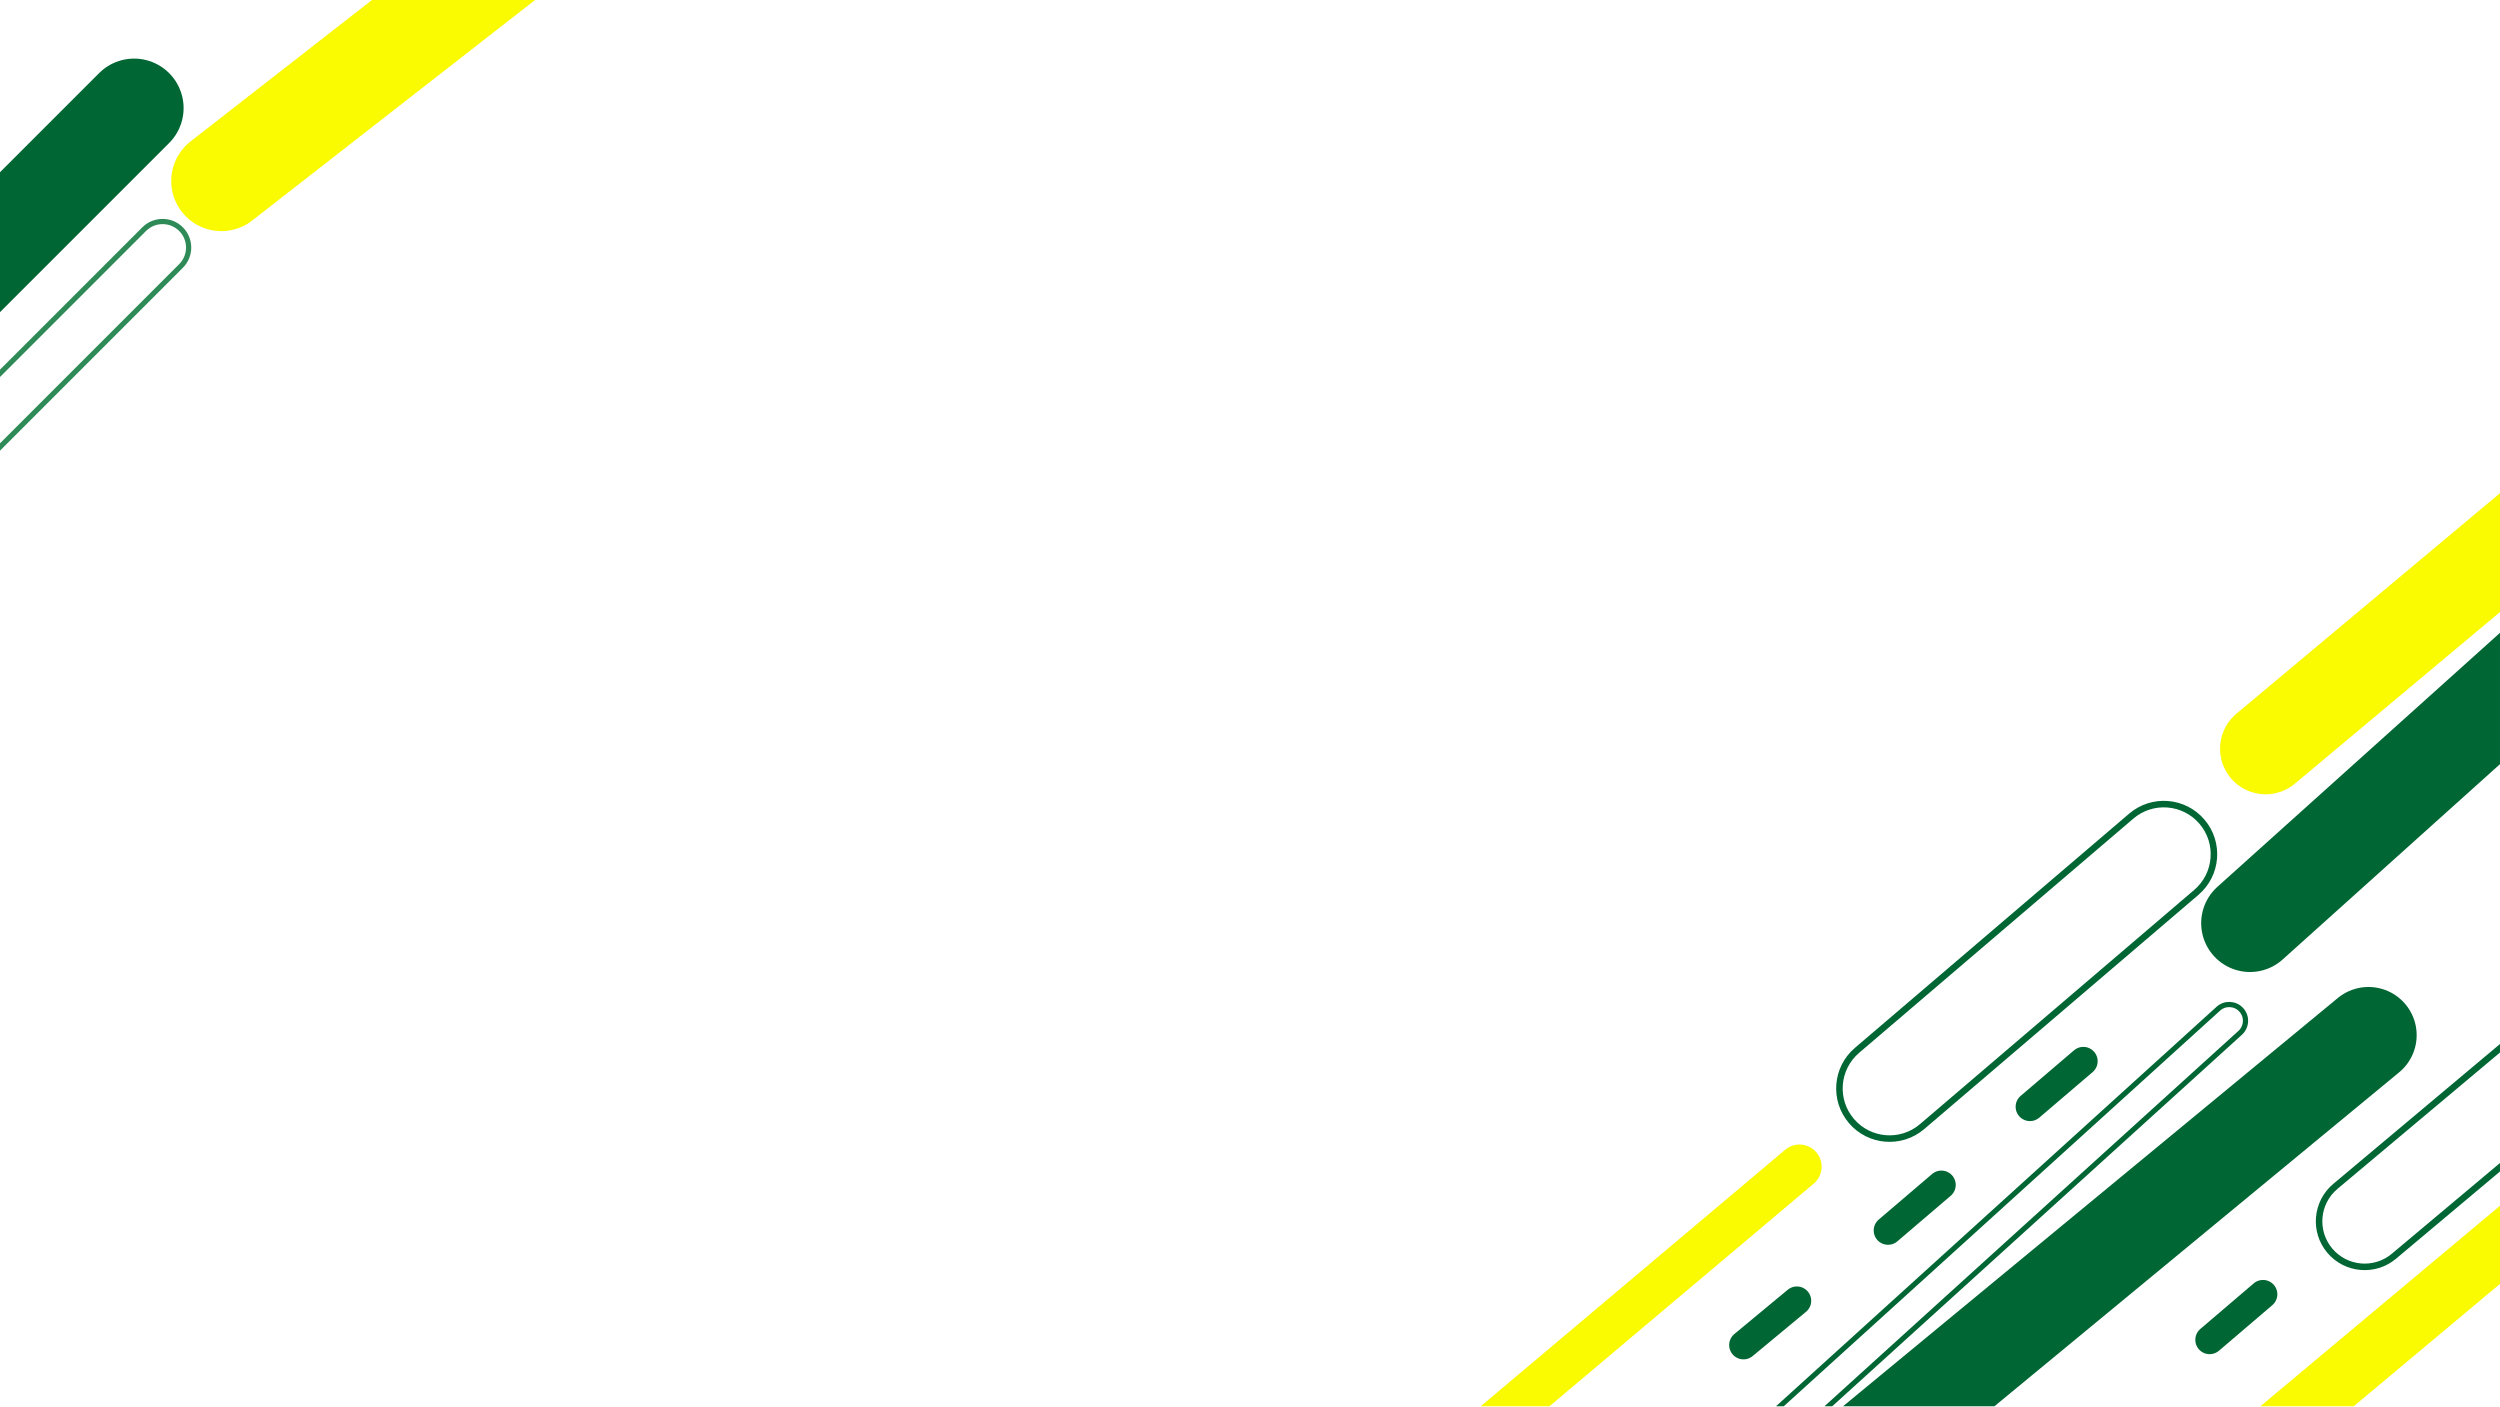
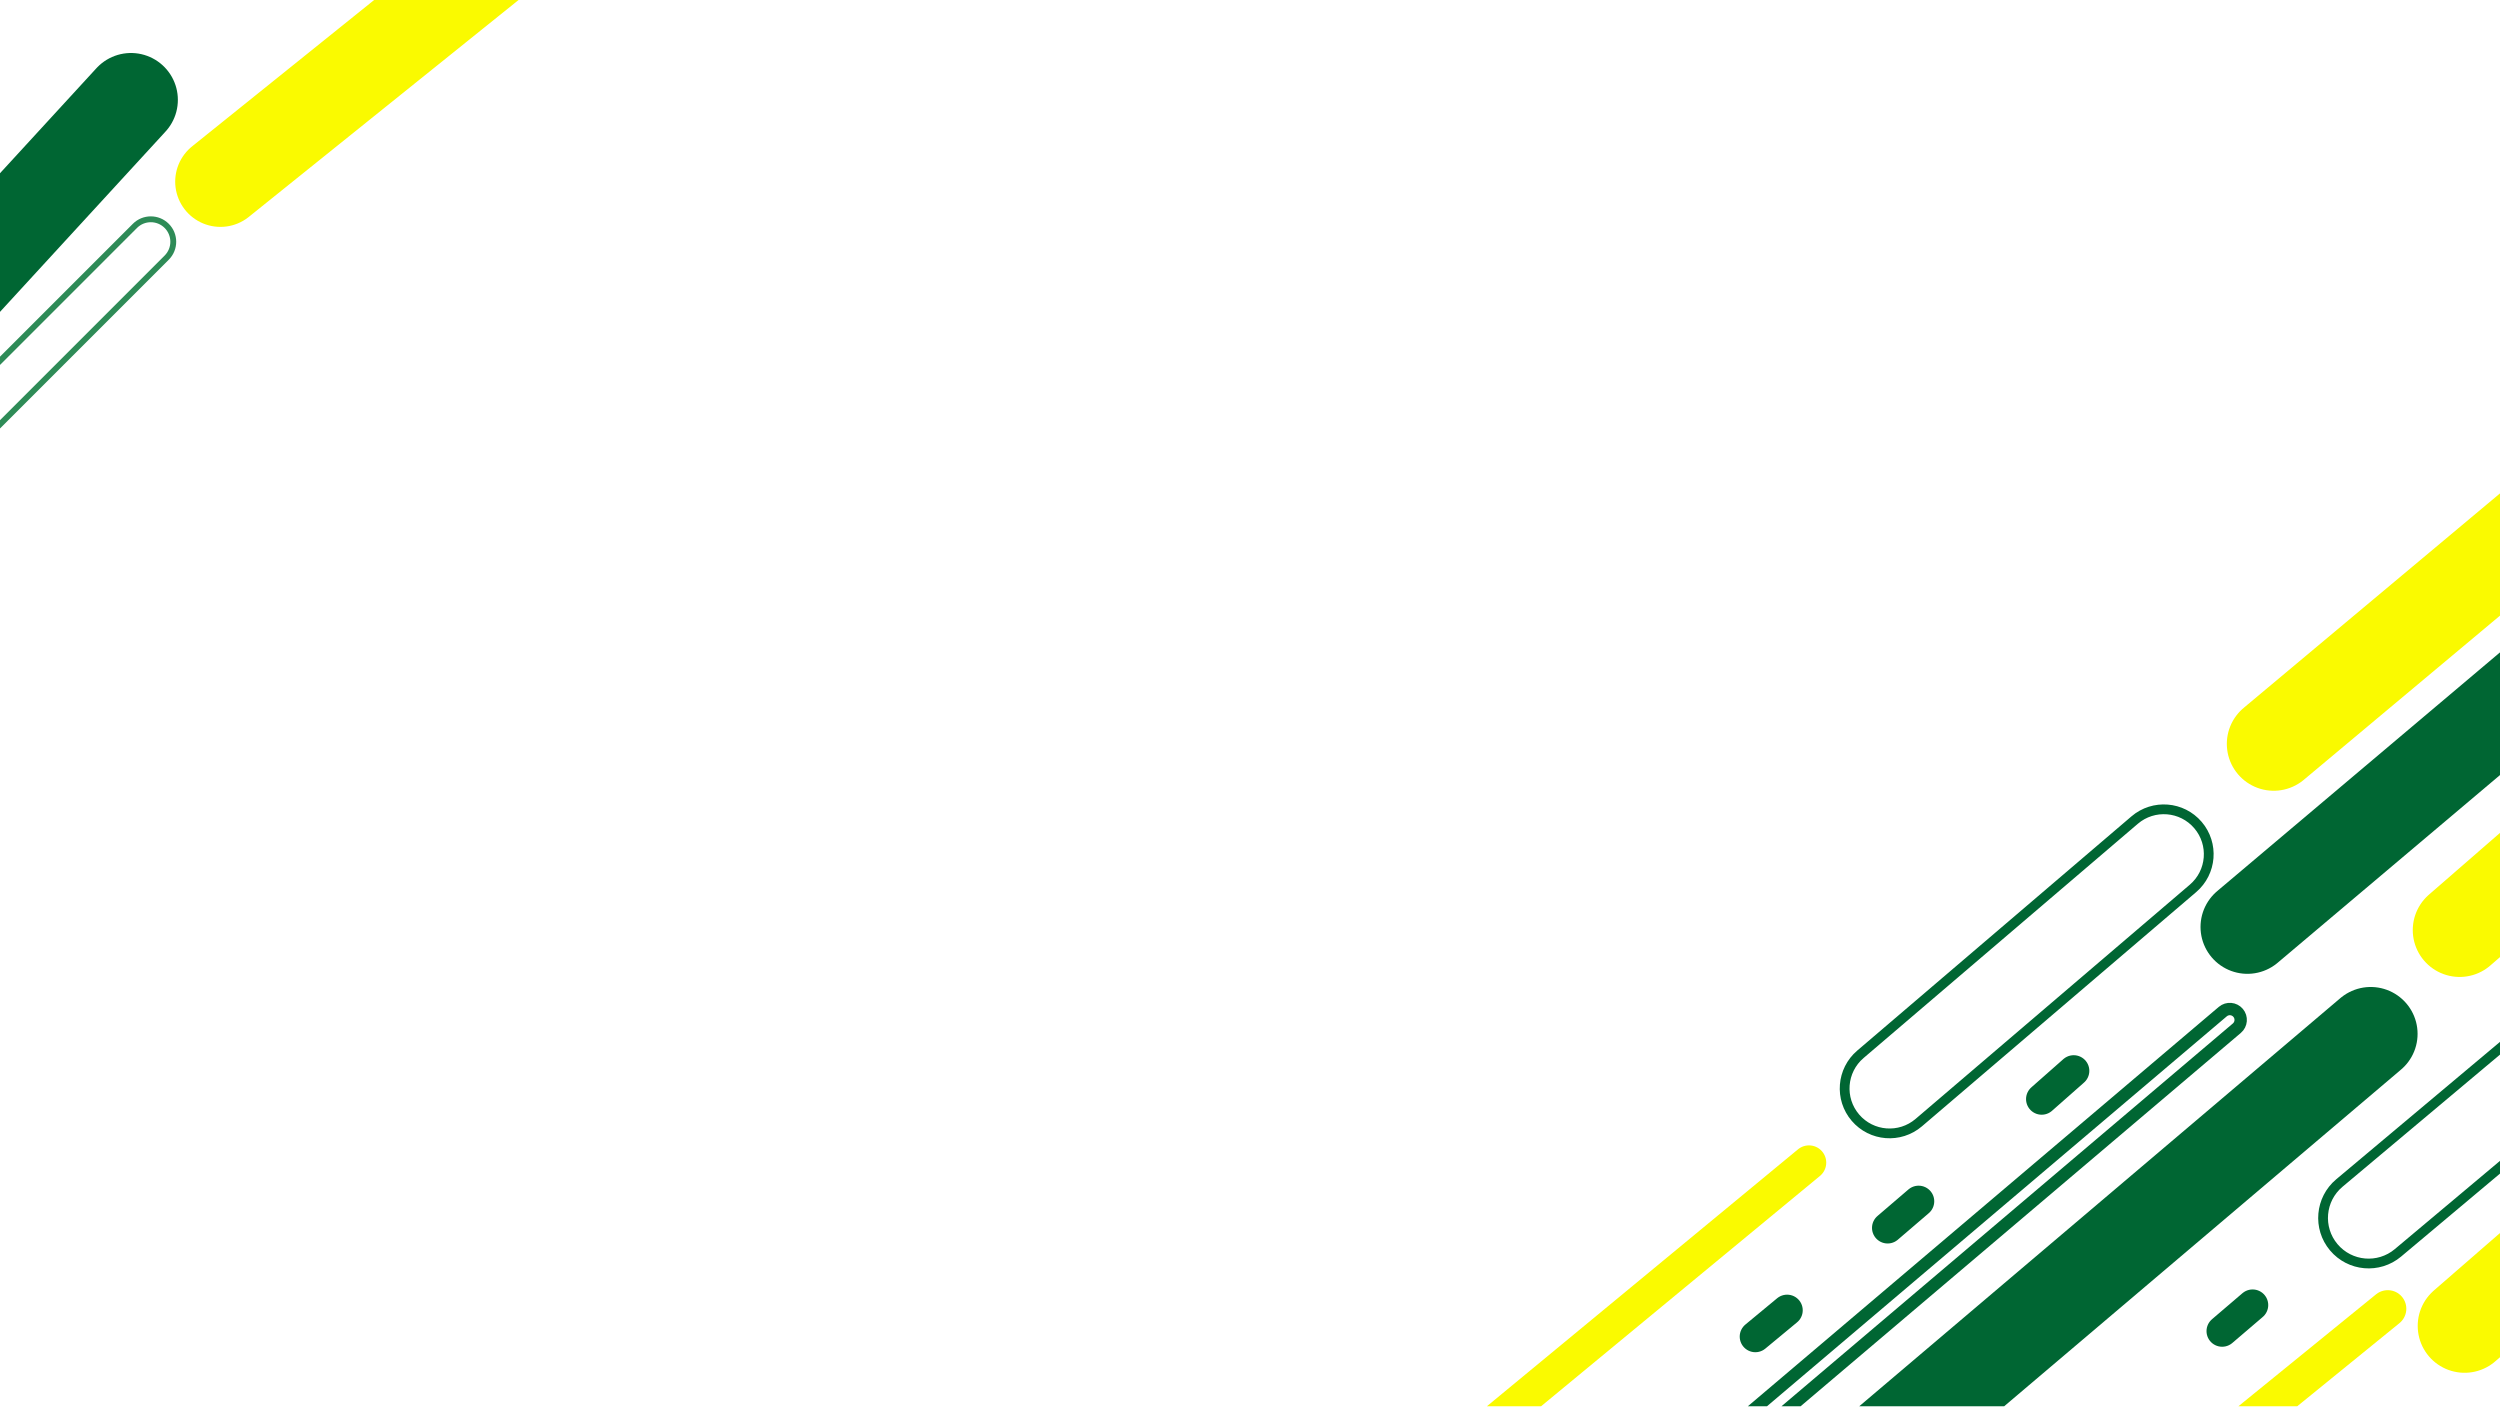
<svg xmlns="http://www.w3.org/2000/svg" width="1920" height="1080" viewBox="0 0 1920 1080" preserveAspectRatio="xMidYMid slice" aria-hidden="true">
  <g fill="none" stroke-linecap="round">
-     <line x1="-60" y1="246" x2="103" y2="83" stroke="#006633" stroke-width="76" />
-     <line x1="170" y1="139" x2="415" y2="-52" stroke="#FAFA00" stroke-width="77" />
-     <rect x="-94" y="252.5" width="273" height="40" rx="20" transform="rotate(-45 42.5 272.5)" stroke="#2E8B57" stroke-width="4" />
-     <line x1="1413" y1="1130" x2="1819" y2="795" stroke="#006633" stroke-width="74" />
-     <line x1="1728" y1="709" x2="1985" y2="478" stroke="#006633" stroke-width="75" />
-     <line x1="1740" y1="575" x2="1985" y2="370" stroke="#FAFA00" stroke-width="70" />
-     <line x1="1128" y1="1110" x2="1382" y2="896" stroke="#FAFA00" stroke-width="34" />
-     <line x1="1730" y1="1115" x2="1975" y2="910" stroke="#FAFA00" stroke-width="46" />
-     <rect x="1379.5" y="707.5" width="354" height="77" rx="38.5" transform="rotate(-40.5 1556.5 746)" stroke="#006633" stroke-width="5" />
-     <rect x="1754.5" y="830" width="297" height="70" rx="35" transform="rotate(-40 1903 865)" stroke="#006633" stroke-width="5" />
-     <rect x="1283.5" y="932" width="503" height="25" rx="12.5" transform="rotate(-42.2 1535 944.5)" stroke="#006633" stroke-width="4" />
-     <g stroke="#006633" stroke-width="22">
-       <line x1="1339" y1="1033" x2="1380" y2="999" />
-       <line x1="1450" y1="945" x2="1491" y2="910" />
-       <line x1="1559" y1="850" x2="1600" y2="815" />
-       <line x1="1697" y1="1029" x2="1738" y2="994" />
+     <line x1="-57.3" y1="248.7" x2="100.6" y2="76.7" stroke="#006633" stroke-width="72" />
+     <line x1="169.3" y1="139.5" x2="412.2" y2="-55.8" stroke="#FAFA00" stroke-width="69.5" />
+     <rect x="-94" y="245.7" width="267" height="34.5" rx="17.25" transform="rotate(-45 42.5 272.5)" stroke="#2E8B57" stroke-width="4.5" />
+     <line x1="1417.9" y1="1135.7" x2="1820.7" y2="794" stroke="#006633" stroke-width="72" />
+     <line x1="1726" y1="711.9" x2="1992.9" y2="486.6" stroke="#006633" stroke-width="72" />
+     <line x1="1746.2" y1="571.3" x2="1985.8" y2="370.8" stroke="#FAFA00" stroke-width="72" />
+     <line x1="1127.4" y1="1109.2" x2="1389.3" y2="892.9" stroke="#FAFA00" stroke-width="26.5" />
+     <line x1="1703.7" y1="1110.9" x2="1833.8" y2="1005.1" stroke="#FAFA00" stroke-width="28.5" />
+     <line x1="1889" y1="714.3" x2="1990.8" y2="625.8" stroke="#FAFA00" stroke-width="72" />
+     <line x1="1892.8" y1="1018.3" x2="1990.8" y2="933.1" stroke="#FAFA00" stroke-width="72" />
+     <rect x="1383.5" y="711.5" width="346" height="69" rx="34.5" transform="rotate(-40.5 1556.5 746)" stroke="#006633" stroke-width="7.5" />
+     <rect x="1758.5" y="830" width="293" height="70" rx="35" transform="rotate(-40 1903 865)" stroke="#006633" stroke-width="7.5" />
+     <rect x="1283.5" y="928" width="499.5" height="16.7" rx="8.35" transform="rotate(-40.3 1535 944.5)" stroke="#006633" stroke-width="9.5" />
+     <g stroke="#006633" stroke-width="24">
+       <line x1="1348.1" y1="1026.5" x2="1372.5" y2="1006.3" />
+       <line x1="1449.7" y1="943" x2="1473.5" y2="922.6" />
+       <line x1="1568" y1="844.1" x2="1592.6" y2="822.4" />
+       <line x1="1706.6" y1="1022.3" x2="1730" y2="1002.3" />
    </g>
  </g>
</svg>
